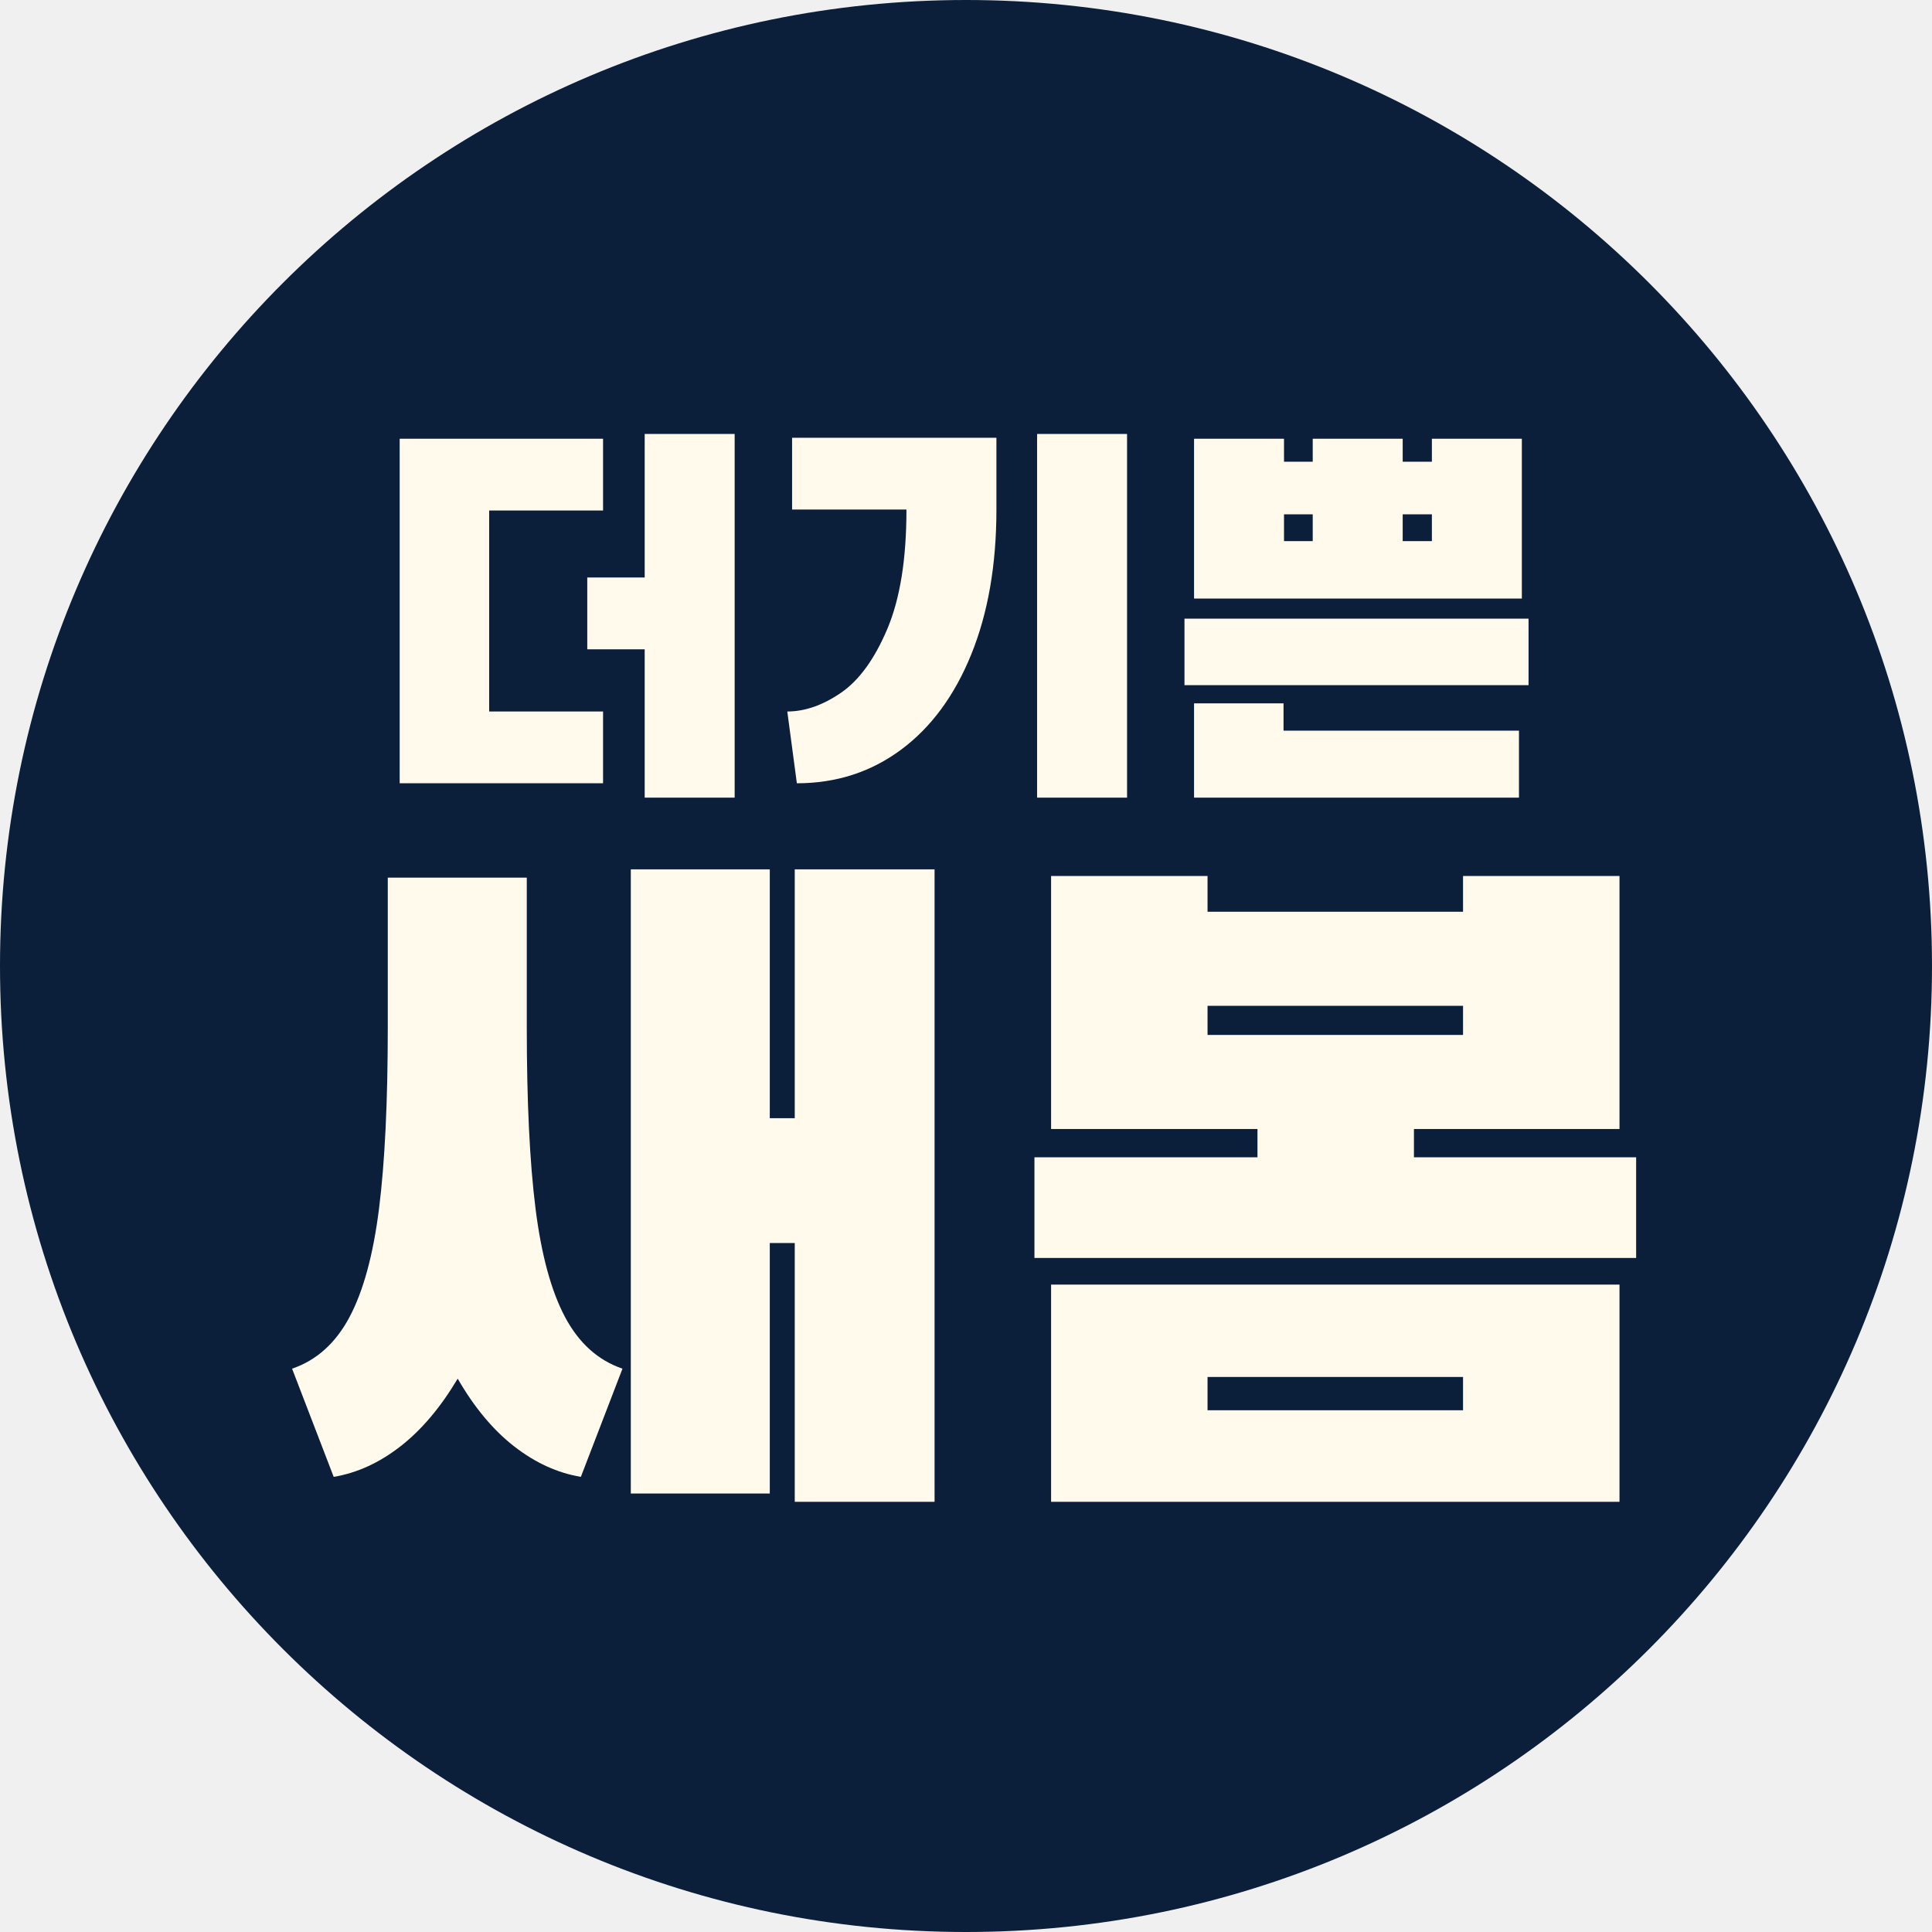
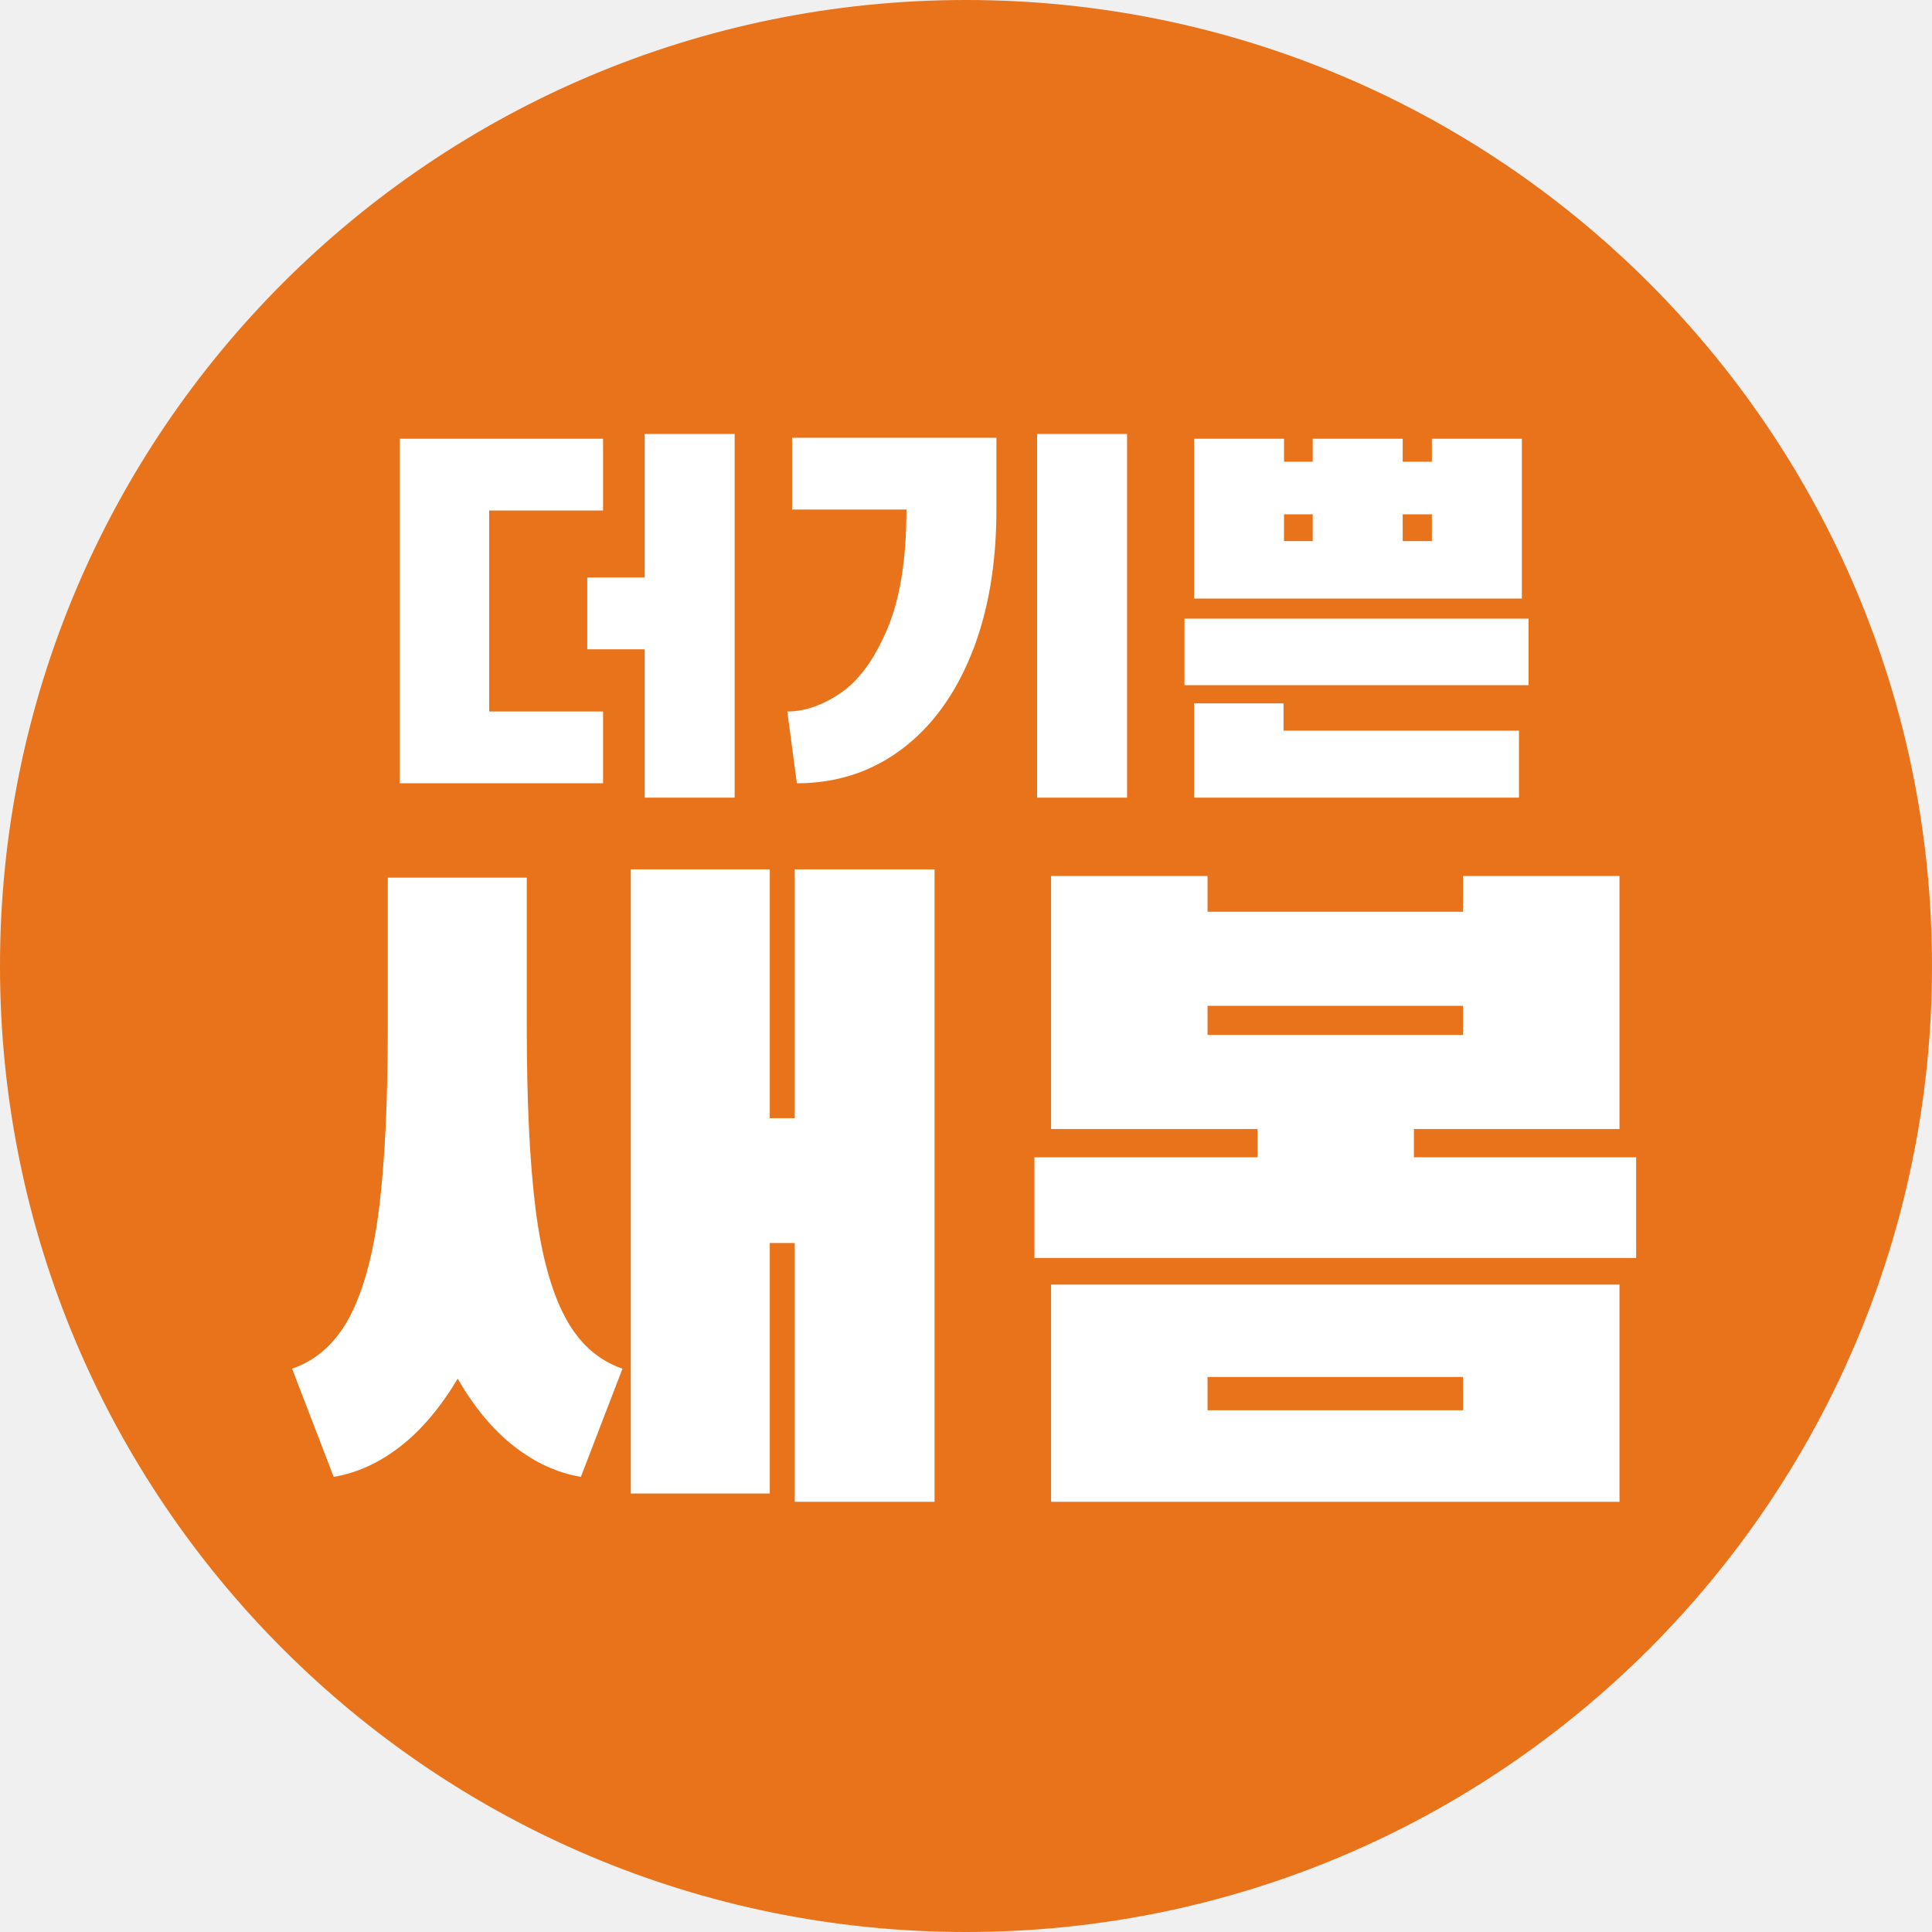
<svg xmlns="http://www.w3.org/2000/svg" viewBox="0 0 512 512" width="512" height="512">
-   <circle cx="256" cy="256" r="256" fill="#0B1F3A" />
-   <path fill="#FFFAEC" d="M194.691 115H170.85V153.045H155.632V172.068H170.85V211.381H194.691ZM159.817 116.268H105.919V207.576H159.817V188.554H129.634V135.291H159.817ZM274.84 115V211.381H298.681V115ZM211.177 207.576Q226.776 207.576 238.76 198.699Q250.744 189.822 257.402 173.399Q264.06 156.976 264.06 135.037V116.015H209.909V135.037H240.219Q240.219 154.694 235.146 166.678Q230.073 178.662 222.845 183.608Q215.616 188.554 208.641 188.554ZM403.305 158.625V116.268H379.464V122.355H371.728V116.268H347.886V122.355H340.277V116.268H316.436V158.625ZM347.886 143.407H340.277V136.305H347.886ZM379.464 136.305V143.407H371.728V136.305ZM405.081 163.951H313.899V181.579H405.081ZM340.15 186.398H316.436V211.381H402.544V193.627H340.15Z" />
-   <path fill="#FFFAEC" d="M210.618 230.381H247.67V398.0H210.618V329.409H204.001V395.794H167.169V230.381H204.001V296.326H210.618ZM139.6 272.065Q139.6 301.84 141.916 320.256Q144.232 338.672 149.746 349.038Q155.259 359.404 164.964 362.712L153.936 391.383Q144.673 389.84 136.292 383.333Q127.911 376.827 121.294 365.358Q114.457 376.827 106.076 383.333Q97.695 389.84 88.432 391.383L77.405 362.712Q87.109 359.404 92.623 349.038Q98.137 338.672 100.452 320.256Q102.768 301.84 102.768 272.065V232.586H139.6ZM374.708 306.692H433.595V333.378H274.137V306.692H333.244V299.193H278.548V232.145H320.011V241.629H387.721V232.145H429.184V299.193H374.708ZM320.011 266.551V274.271H387.721V266.551ZM278.548 398.0V340.436H429.184V398.0ZM320.011 364.917V373.739H387.721V364.917Z" />
+   <circle cx="256" cy="256" r="256" fill="#E8731A" />
+   <path fill="#FFFFFF" d="M194.691 115H170.85V153.045H155.632V172.068H170.85V211.381H194.691ZM159.817 116.268H105.919V207.576H159.817V188.554H129.634V135.291H159.817ZM274.84 115V211.381H298.681V115ZM211.177 207.576Q226.776 207.576 238.76 198.699Q250.744 189.822 257.402 173.399Q264.06 156.976 264.06 135.037V116.015H209.909V135.037H240.219Q240.219 154.694 235.146 166.678Q230.073 178.662 222.845 183.608Q215.616 188.554 208.641 188.554ZM403.305 158.625V116.268H379.464V122.355H371.728V116.268H347.886V122.355H340.277V116.268H316.436V158.625ZM347.886 143.407H340.277V136.305H347.886ZM379.464 136.305V143.407H371.728V136.305ZM405.081 163.951H313.899V181.579H405.081ZM340.15 186.398H316.436V211.381H402.544V193.627H340.15Z" />
+   <path fill="#FFFFFF" d="M210.618 230.381H247.67V398.0H210.618V329.409H204.001V395.794H167.169V230.381H204.001V296.326H210.618ZM139.6 272.065Q139.6 301.84 141.916 320.256Q144.232 338.672 149.746 349.038Q155.259 359.404 164.964 362.712L153.936 391.383Q144.673 389.84 136.292 383.333Q127.911 376.827 121.294 365.358Q114.457 376.827 106.076 383.333Q97.695 389.84 88.432 391.383L77.405 362.712Q87.109 359.404 92.623 349.038Q98.137 338.672 100.452 320.256Q102.768 301.84 102.768 272.065V232.586H139.6ZM374.708 306.692H433.595V333.378H274.137V306.692H333.244V299.193H278.548V232.145H320.011V241.629H387.721V232.145H429.184V299.193H374.708ZM320.011 266.551V274.271H387.721V266.551ZM278.548 398.0V340.436H429.184V398.0ZM320.011 364.917V373.739H387.721V364.917Z" />
</svg>
